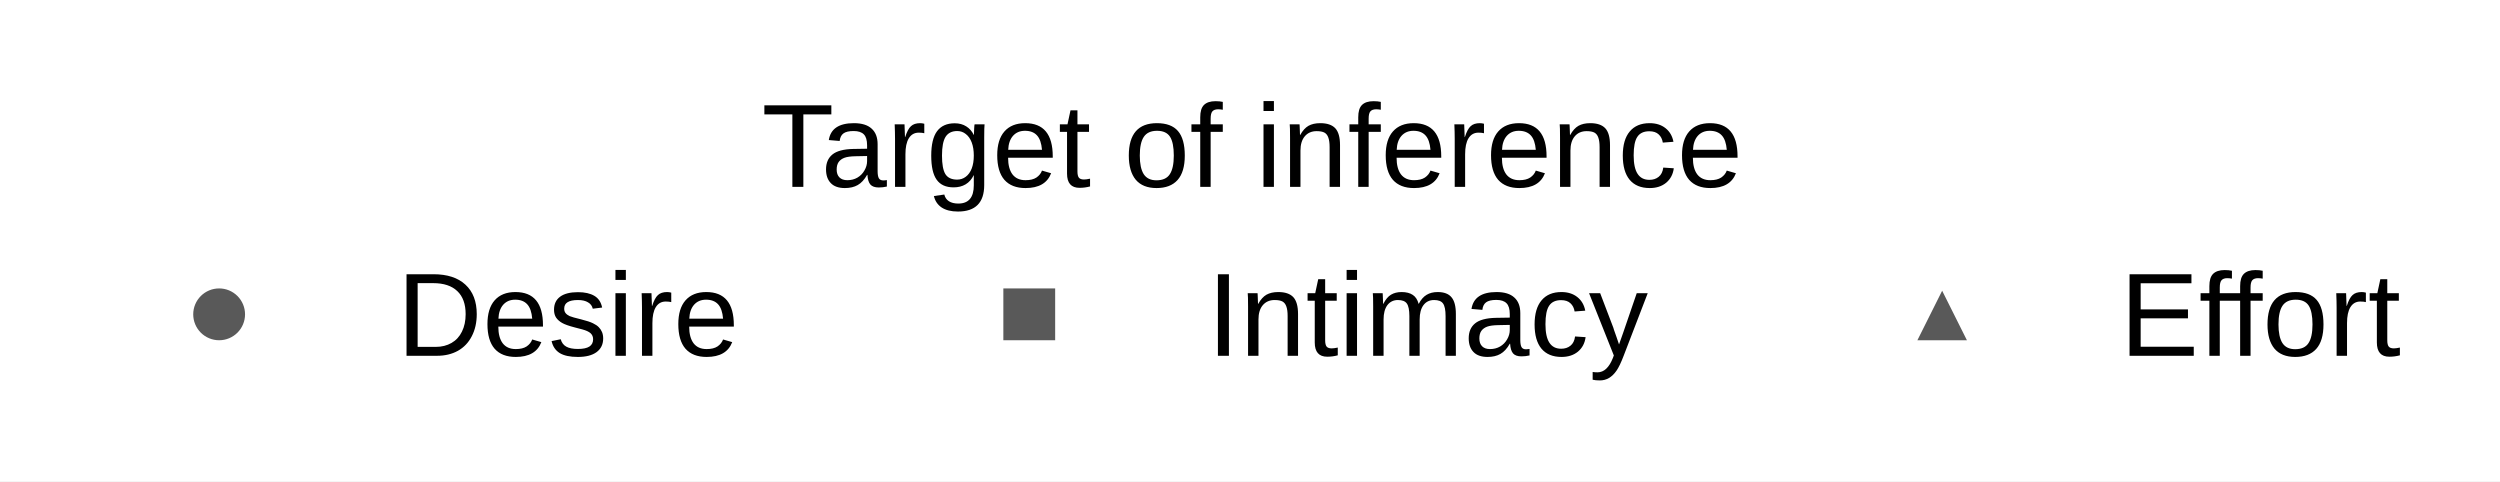
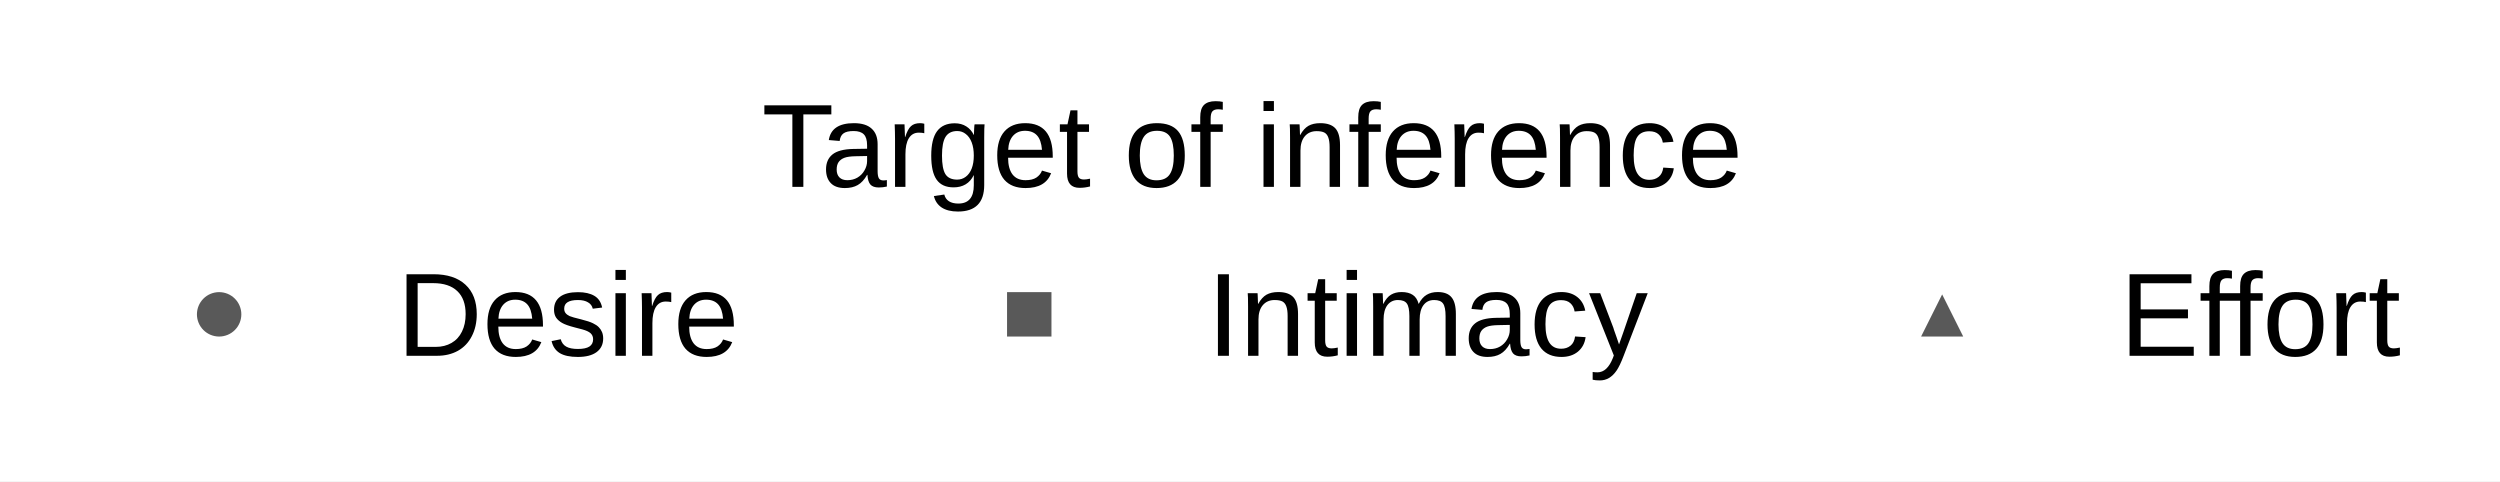
<svg xmlns="http://www.w3.org/2000/svg" xmlns:xlink="http://www.w3.org/1999/xlink" width="337.695pt" height="65.02pt" viewBox="0 0 337.695 65.02" version="1.1">
  <defs>
    <style type="text/css">*{stroke-linejoin: round; stroke-linecap: butt}</style>
  </defs>
  <g id="figure_1">
    <g id="patch_1">
      <path d="M 0 65.02  L 337.695 65.02  L 337.695 -0  L 0 -0  z " style="fill: #ffffff" />
    </g>
    <g id="legend_1">
      <g id="text_1">
        <text style="font-size: 16px; font-family: 'Arial Nova', 'Arial', 'Helvetica', 'DejaVu Sans', sans-serif; text-anchor: start" x="102.89" y="25.247" transform="rotate(-0 102.89 25.2475)">Target of inference</text>
      </g>
      <g id="line2d_1">
        <defs>
-           <path id="mae96240c5f" d="M 0 3.75  C 0.995 3.75 1.948 3.355 2.652 2.652  C 3.355 1.948 3.75 0.995 3.75 0  C 3.75 -0.995 3.355 -1.948 2.652 -2.652  C 1.948 -3.355 0.995 -3.75 0 -3.75  C -0.995 -3.75 -1.948 -3.355 -2.652 -2.652  C -3.355 -1.948 -3.75 -0.995 -3.75 0  C -3.75 0.995 -3.355 1.948 -2.652 2.652  C -1.948 3.355 -0.995 3.75 0 3.75  z " style="stroke: #ffffff; stroke-width: 0.5" />
+           <path id="me399576cc9" d="M 0 3.25  C 0.862 3.25 1.689 2.908 2.298 2.298  C 2.908 1.689 3.25 0.862 3.25 0  C 3.25 -0.862 2.908 -1.689 2.298 -2.298  C 1.689 -2.908 0.862 -3.25 0 -3.25  C -0.862 -3.25 -1.689 -2.908 -2.298 -2.298  C -2.908 -1.689 -3.25 -0.862 -3.25 0  C -3.25 0.862 -2.908 1.689 -2.298 2.298  C -1.689 2.908 -0.862 3.25 0 3.25  z " style="stroke: #ffffff; stroke-width: 0.5" />
        </defs>
        <g>
-           <use xlink:href="#mae96240c5f" x="29.6" y="42.46" style="fill: #595959; stroke: #ffffff; stroke-width: 0.5" />
+           <use xlink:href="#me399576cc9" x="29.6" y="42.46" style="fill: #595959; stroke: #ffffff; stroke-width: 0.5" />
        </g>
      </g>
      <g id="text_2">
        <text style="font-size: 16px; font-family: 'Arial Nova', 'Arial', 'Helvetica', 'DejaVu Sans', sans-serif; text-anchor: start" x="53.6" y="48.06" transform="rotate(-0 53.6 48.06)">Desire</text>
      </g>
      <g id="line2d_2">
        <defs>
-           <path id="m933322cb35" d="M -3.75 3.75  L 3.75 3.75  L 3.75 -3.75  L -3.75 -3.75  z " style="stroke: #ffffff; stroke-width: 0.5; stroke-linejoin: miter" />
+           <path id="m1ed85dd10d" d="M -3.25 3.25  L 3.25 3.25  L 3.25 -3.25  L -3.25 -3.25  z " style="stroke: #ffffff; stroke-width: 0.5; stroke-linejoin: miter" />
        </defs>
        <g>
-           <use xlink:href="#m933322cb35" x="139.03" y="42.46" style="fill: #595959; stroke: #ffffff; stroke-width: 0.5; stroke-linejoin: miter" />
+           <use xlink:href="#m1ed85dd10d" x="139.03" y="42.46" style="fill: #595959; stroke: #ffffff; stroke-width: 0.5; stroke-linejoin: miter" />
        </g>
      </g>
      <g id="text_3">
        <text style="font-size: 16px; font-family: 'Arial Nova', 'Arial', 'Helvetica', 'DejaVu Sans', sans-serif; text-anchor: start" x="163.03" y="48.06" transform="rotate(-0 163.03 48.06)">Intimacy</text>
      </g>
      <g id="line2d_3">
        <defs>
-           <path id="m74f03819c4" d="M 0 -3.75  L -3.75 3.75  L 3.75 3.75  z " style="stroke: #ffffff; stroke-width: 0.5; stroke-linejoin: miter" />
+           <path id="m69c0cb8ff8" d="M 0 -3.25  L -3.25 3.25  L 3.25 3.25  z " style="stroke: #ffffff; stroke-width: 0.5; stroke-linejoin: miter" />
        </defs>
        <g>
-           <use xlink:href="#m74f03819c4" x="262.342" y="42.46" style="fill: #595959; stroke: #ffffff; stroke-width: 0.5; stroke-linejoin: miter" />
+           <use xlink:href="#m69c0cb8ff8" x="262.342" y="42.46" style="fill: #595959; stroke: #ffffff; stroke-width: 0.5; stroke-linejoin: miter" />
        </g>
      </g>
      <g id="text_4">
        <text style="font-size: 16px; font-family: 'Arial Nova', 'Arial', 'Helvetica', 'DejaVu Sans', sans-serif; text-anchor: start" x="286.342" y="48.06" transform="rotate(-0 286.3425 48.06)">Effort</text>
      </g>
    </g>
  </g>
</svg>
